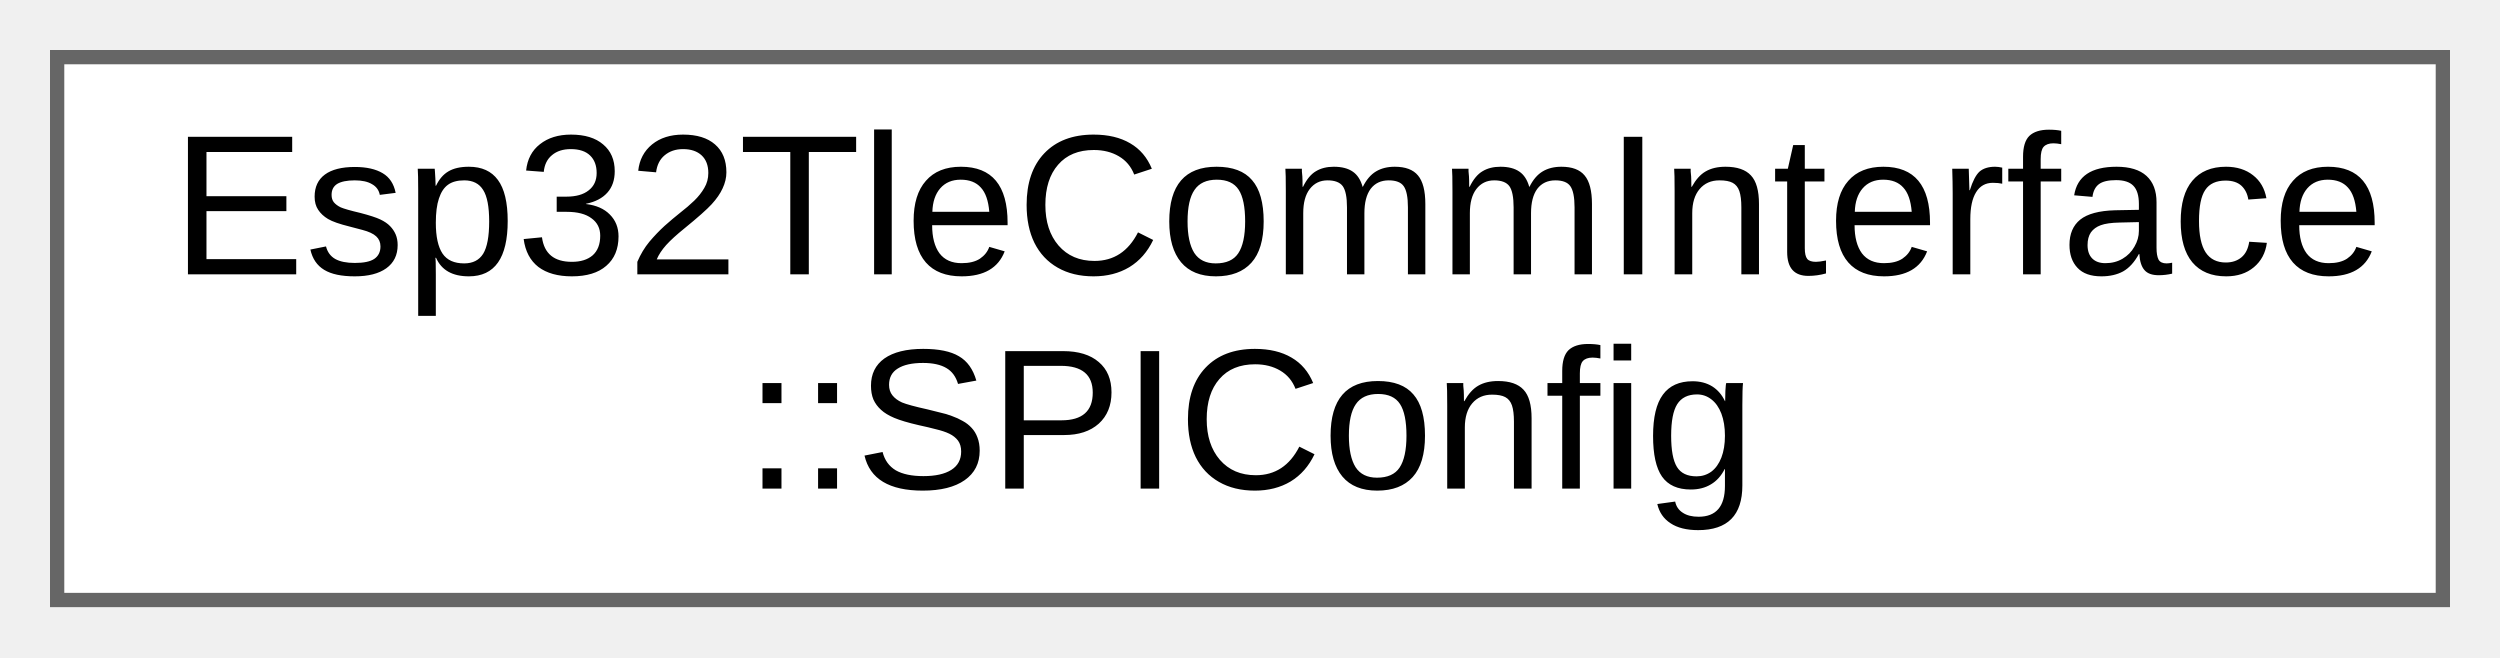
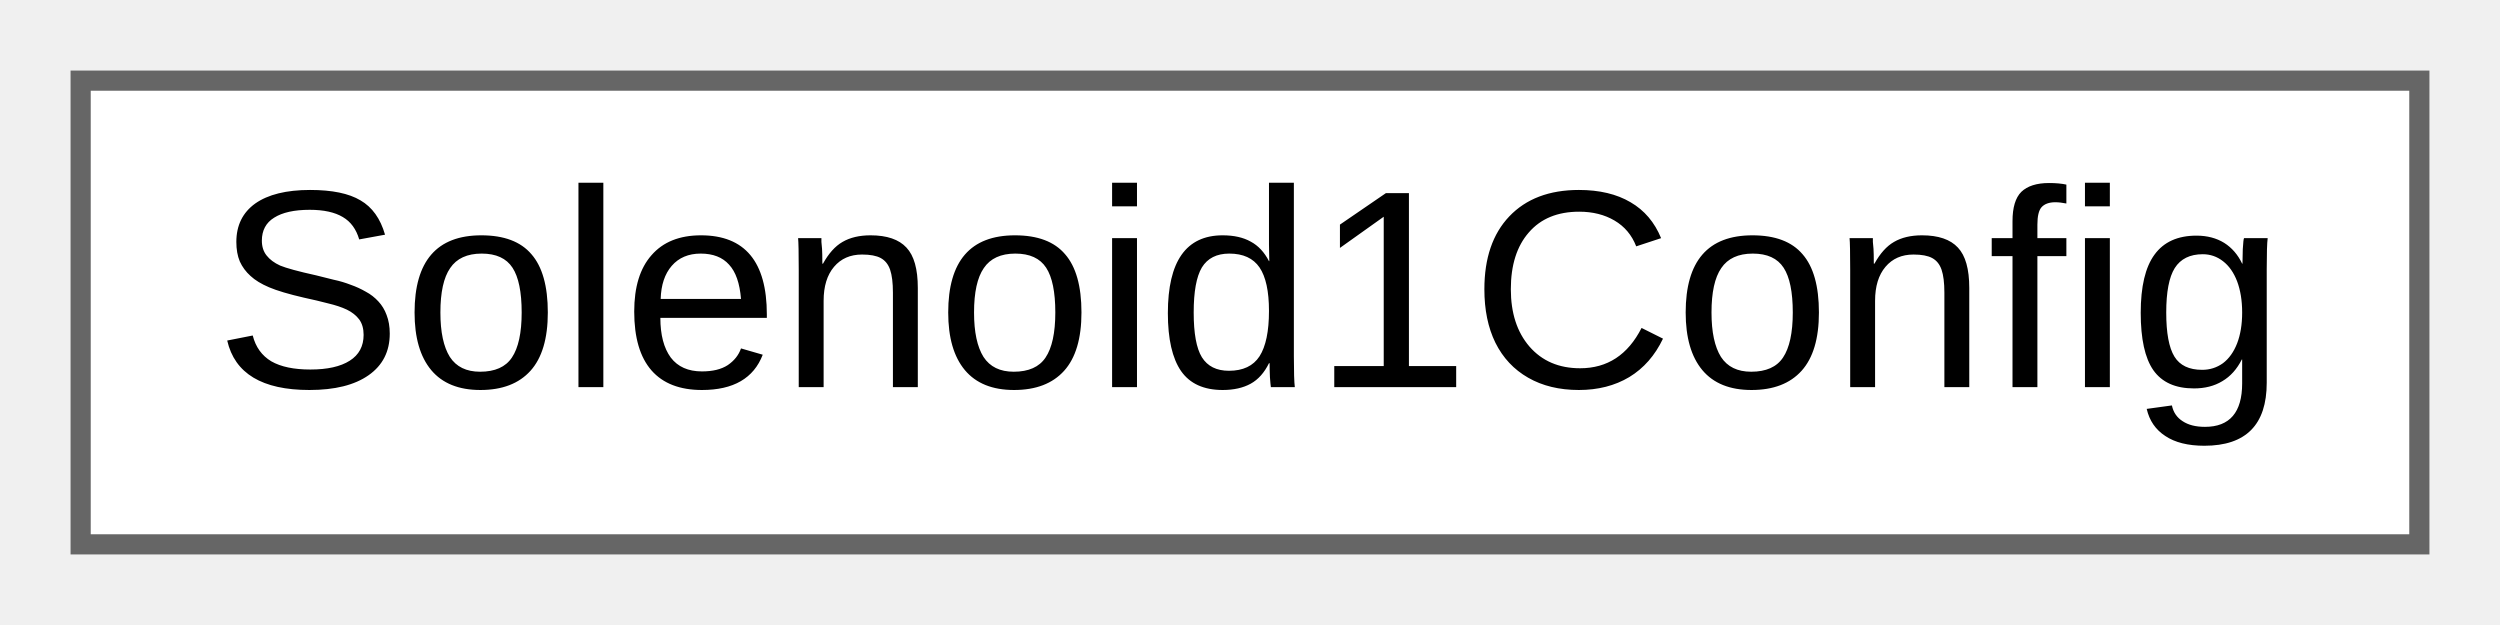
- <svg xmlns="http://www.w3.org/2000/svg" xmlns:xlink="http://www.w3.org/1999/xlink" width="175pt" height="46pt" viewBox="0.00 0.00 175.00 46.00">
-   <g id="graph0" class="graph" transform="scale(1 1) rotate(0) translate(4 42)">
+ <svg xmlns="http://www.w3.org/2000/svg" xmlns:xlink="http://www.w3.org/1999/xlink" width="124pt" height="31pt" viewBox="0.00 0.00 124.00 31.00">
+   <g id="graph0" class="graph" transform="scale(1 1) rotate(0) translate(4 27)">
    <g id="Node000000" class="node">
      <g id="a_Node000000">
-         <a xlink:href="structEsp32TleCommInterface_1_1SPIConfig.html" target="_top" xlink:title="SPI configuration structure for ESP32.">
-           <polygon fill="white" stroke="#666666" points="167,-38 0,-38 0,0 167,0 167,-38" />
-           <text text-anchor="start" x="8" y="-22.8" font-family="Arial" font-size="14.00">Esp32TleCommInterface</text>
-           <text text-anchor="middle" x="83.5" y="-7.8" font-family="Arial" font-size="14.00">::SPIConfig</text>
+         <a xlink:href="structSolenoid1Config.html" target="_top" xlink:title="Solenoid 1 Configuration (Single Channel)">
+           <polygon fill="white" stroke="#666666" points="116,-23 0,-23 0,0 116,0 116,-23" />
+           <text text-anchor="middle" x="58" y="-7.8" font-family="Arial" font-size="14.00">Solenoid1Config</text>
        </a>
      </g>
    </g>
  </g>
</svg>
